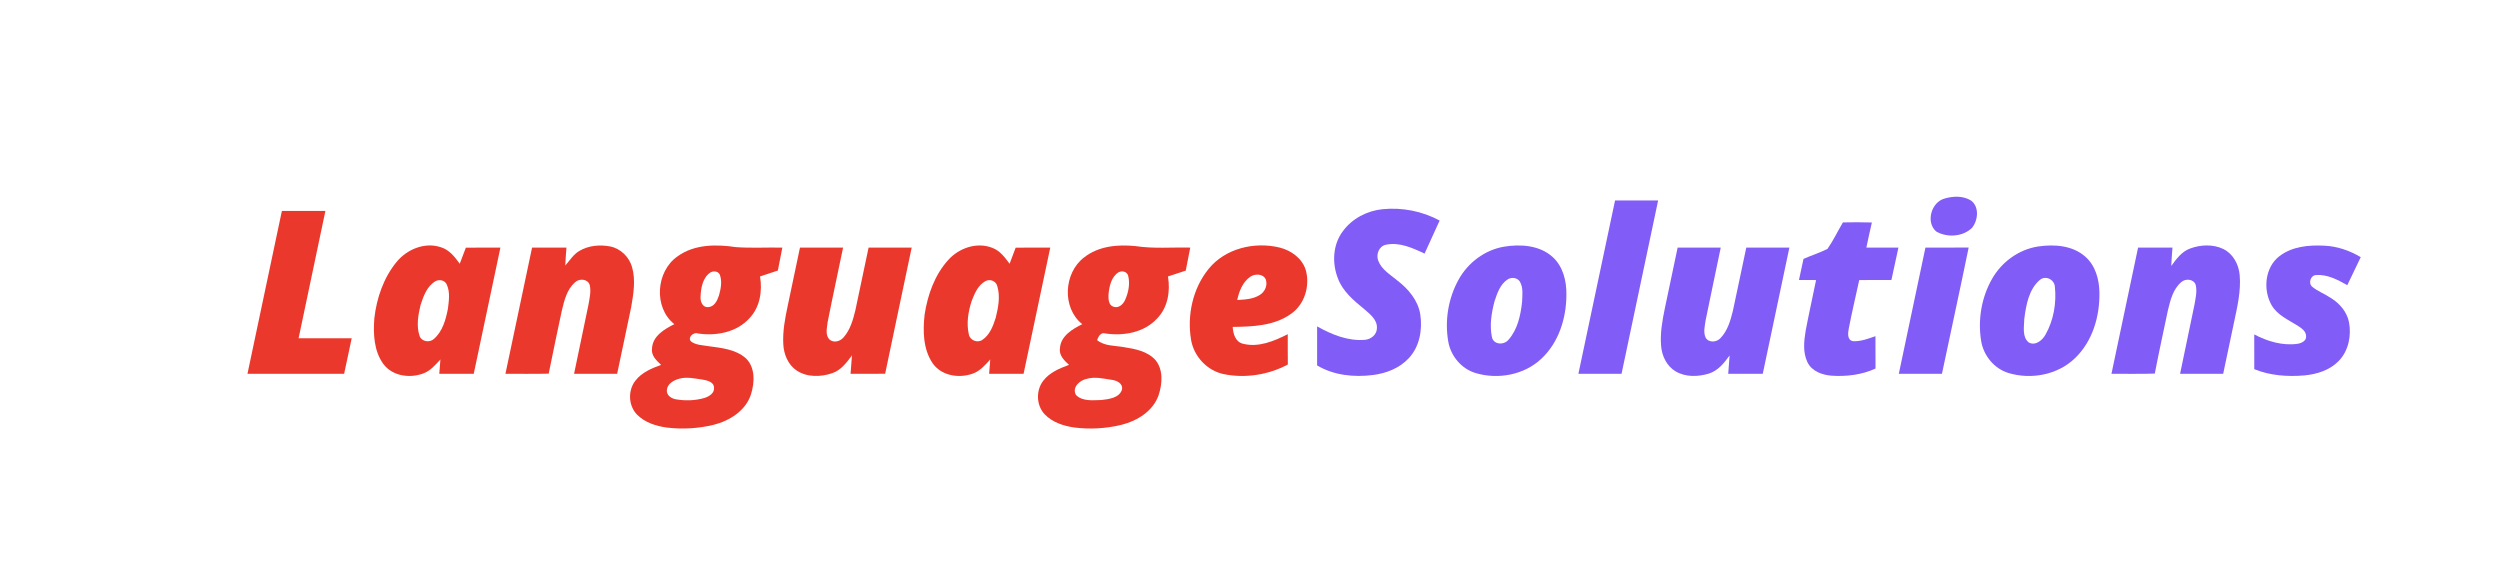
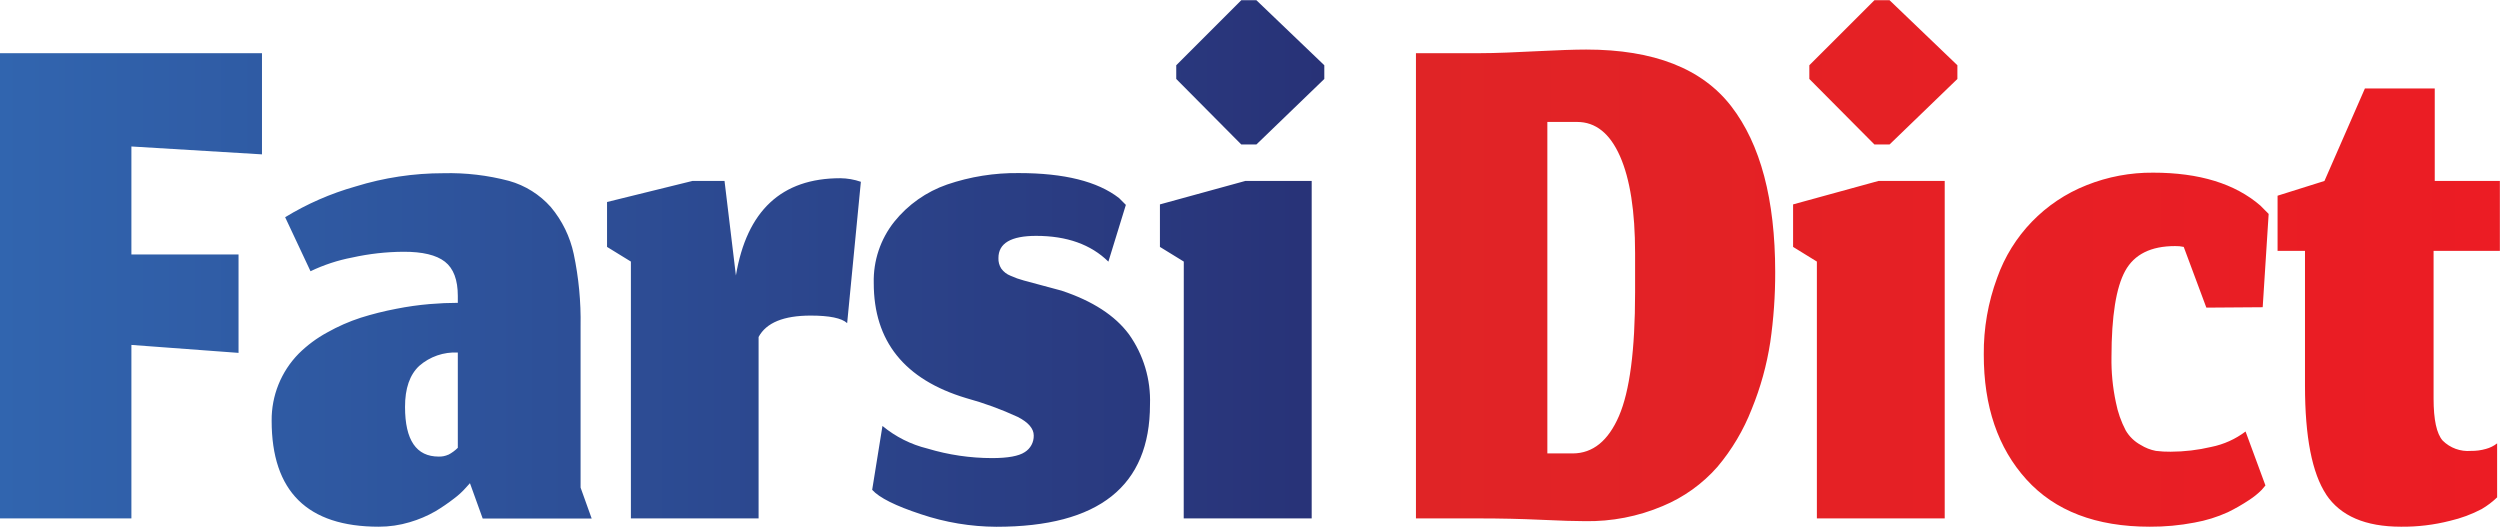
- <svg xmlns="http://www.w3.org/2000/svg" width="1264pt" height="296pt" viewBox="0 0 1264 296" version="1.1">
-   <g id="#ffffffff">
- </g>
-   <g id="#825cf6ff">
-     <path fill="#825cf6" opacity="1.00" d=" M 983.31 100.35 C 987.61 99.09 992.66 98.95 996.57 101.41 C 1000.83 104.58 1000.12 111.34 997.11 115.14 C 992.49 119.75 984.45 120.25 978.94 117.04 C 973.53 112.35 976.45 102.09 983.31 100.35 Z" />
-     <path fill="#825cf6" opacity="1.00" d=" M 816.57 101.37 C 823.83 101.33 831.09 101.36 838.35 101.35 C 832.23 130.57 826.01 159.77 819.85 188.99 C 812.58 189.01 805.31 189.01 798.04 188.99 C 804.23 159.78 810.39 130.57 816.57 101.37 Z" />
-     <path fill="#825cf6" opacity="1.00" d=" M 678.95 116.91 C 683.59 110.49 691.21 106.57 699.01 105.77 C 708.92 104.78 719.11 106.76 727.88 111.51 C 725.33 117.07 722.84 122.65 720.27 128.20 C 714.22 125.40 707.54 122.27 700.72 123.74 C 697.14 124.48 695.59 128.74 696.88 131.92 C 698.58 136.34 702.91 138.82 706.36 141.72 C 711.98 146.00 716.98 151.82 718.10 159.01 C 719.26 166.71 717.74 175.32 712.25 181.14 C 707.59 186.17 700.86 188.76 694.18 189.61 C 684.59 190.82 674.35 189.80 665.93 184.75 C 665.91 178.17 665.92 171.60 665.93 165.02 C 673.26 169.14 681.57 172.56 690.14 171.81 C 693.15 171.55 696.10 169.24 696.16 166.04 C 696.51 161.68 692.65 158.83 689.74 156.28 C 684.42 151.91 678.77 147.26 676.38 140.57 C 673.41 132.93 673.89 123.57 678.95 116.91 Z" />
-     <path fill="#825cf6" opacity="1.00" d=" M 931.78 112.45 C 936.65 112.36 941.54 112.33 946.42 112.49 C 945.43 116.70 944.53 120.94 943.64 125.17 C 949.04 125.20 954.44 125.17 959.84 125.19 C 958.66 130.65 957.48 136.11 956.30 141.57 C 950.87 141.60 945.45 141.57 940.03 141.59 C 938.27 149.76 936.32 157.89 934.74 166.10 C 934.30 168.34 933.85 172.04 936.95 172.51 C 940.86 172.69 944.59 171.22 948.23 169.97 C 948.25 175.43 948.22 180.89 948.26 186.34 C 941.30 189.54 933.49 190.47 925.91 189.94 C 921.20 189.56 915.99 187.65 913.84 183.12 C 911.44 178.11 912.08 172.33 912.98 167.03 C 914.58 158.52 916.50 150.08 918.21 141.59 C 915.32 141.58 912.43 141.58 909.56 141.56 C 910.30 138.01 911.08 134.45 911.85 130.90 C 915.85 129.11 920.07 127.82 923.98 125.83 C 926.92 121.59 929.15 116.89 931.78 112.45 Z" />
-     <path fill="#825cf6" opacity="1.00" d=" M 760.45 124.72 C 768.82 123.34 778.50 123.98 785.06 129.98 C 790.31 134.76 792.09 142.16 791.97 149.03 C 791.97 160.80 788.13 173.11 779.38 181.31 C 770.69 189.58 757.41 192.01 746.08 188.62 C 738.91 186.48 733.53 180.04 732.25 172.74 C 730.39 162.15 732.22 150.87 737.43 141.45 C 742.13 132.84 750.72 126.36 760.45 124.72 M 762.29 141.25 C 758.47 143.70 756.95 148.34 755.60 152.44 C 754.08 158.26 753.07 164.50 754.32 170.46 C 755.17 174.42 760.50 174.57 762.74 171.73 C 767.31 166.54 768.83 159.39 769.56 152.69 C 769.69 149.29 770.25 145.55 768.49 142.46 C 767.22 140.35 764.27 139.99 762.29 141.25 Z" />
-     <path fill="#825cf6" opacity="1.00" d=" M 1030.45 124.63 C 1038.56 123.41 1047.84 124.05 1054.27 129.72 C 1059.48 134.23 1061.41 141.37 1061.47 148.03 C 1061.67 160.02 1057.95 172.66 1049.10 181.11 C 1040.38 189.55 1026.92 192.06 1015.47 188.58 C 1008.26 186.39 1002.93 179.84 1001.68 172.49 C 999.93 161.83 1001.79 150.50 1007.13 141.09 C 1011.95 132.50 1020.66 126.13 1030.45 124.63 M 1031.41 141.47 C 1025.72 146.27 1024.37 154.31 1023.47 161.31 C 1023.40 165.23 1022.28 170.38 1025.78 173.18 C 1029.16 174.96 1032.63 172.05 1034.20 169.19 C 1038.31 161.93 1039.82 153.23 1038.95 144.98 C 1038.71 141.35 1034.35 139.12 1031.41 141.47 Z" />
-     <path fill="#825cf6" opacity="1.00" d=" M 1107.45 125.60 C 1112.73 123.69 1118.91 123.41 1124.06 125.87 C 1129.03 128.28 1131.93 133.68 1132.38 139.05 C 1133.10 147.11 1131.19 155.09 1129.54 162.92 C 1127.70 171.61 1125.88 180.30 1124.04 188.99 C 1116.77 189.01 1109.51 189.00 1102.25 189.00 C 1104.66 177.31 1107.12 165.64 1109.55 153.95 C 1110.09 150.72 1110.92 147.37 1110.17 144.11 C 1109.21 140.99 1104.92 140.65 1102.78 142.71 C 1098.62 146.27 1097.31 151.91 1096.07 157.01 C 1093.86 167.63 1091.50 178.22 1089.47 188.88 C 1082.16 189.14 1074.85 188.94 1067.55 189.00 C 1072.03 167.72 1076.50 146.45 1081.01 125.19 C 1086.81 125.18 1092.60 125.18 1098.40 125.18 C 1098.15 128.28 1097.93 131.38 1097.79 134.48 C 1100.36 130.93 1103.13 127.12 1107.45 125.60 Z" />
-     <path fill="#825cf6" opacity="1.00" d=" M 1152.49 129.51 C 1158.84 124.62 1167.28 123.82 1175.03 124.21 C 1181.60 124.47 1187.96 126.66 1193.59 130.02 C 1191.33 134.75 1189.07 139.47 1186.79 144.18 C 1181.98 141.46 1176.71 138.66 1171.02 139.06 C 1168.18 139.21 1166.94 143.20 1169.07 145.00 C 1171.88 147.30 1175.36 148.58 1178.37 150.59 C 1182.86 153.32 1186.64 157.66 1187.66 162.93 C 1188.93 169.74 1187.42 177.41 1182.47 182.49 C 1177.96 187.19 1171.39 189.22 1165.06 189.82 C 1156.54 190.53 1147.74 189.91 1139.76 186.65 C 1139.72 180.79 1139.75 174.94 1139.75 169.09 C 1146.47 172.62 1154.15 174.92 1161.79 173.81 C 1163.68 173.48 1166.20 172.29 1165.97 169.99 C 1165.96 167.32 1163.42 165.80 1161.47 164.52 C 1156.86 161.65 1151.49 159.29 1148.60 154.44 C 1144.06 146.64 1145.06 135.22 1152.49 129.51 Z" />
-     <path fill="#825cf6" opacity="1.00" d=" M 848.21 125.19 C 855.48 125.18 862.74 125.18 870.01 125.19 C 867.49 137.43 864.85 149.65 862.37 161.90 C 861.98 164.77 861.10 167.92 862.36 170.69 C 863.90 173.45 867.97 173.10 869.89 170.94 C 873.48 167.22 874.94 162.05 876.15 157.16 C 878.46 146.52 880.63 135.84 882.92 125.19 C 890.18 125.18 897.45 125.16 904.71 125.20 C 900.21 146.47 895.75 167.73 891.25 188.99 C 885.43 189.00 879.61 189.00 873.79 188.99 C 874.05 185.90 874.28 182.80 874.49 179.70 C 871.76 183.54 868.58 187.51 863.86 188.93 C 858.47 190.54 852.24 190.71 847.25 187.80 C 842.75 185.17 840.26 180.03 839.86 174.96 C 839.31 168.61 840.43 162.27 841.71 156.07 C 843.88 145.78 846.04 135.48 848.21 125.19 Z" />
-     <path fill="#825cf6" opacity="1.00" d=" M 973.50 125.20 C 980.78 125.15 988.07 125.22 995.36 125.15 C 990.98 146.46 986.33 167.71 981.85 188.99 C 974.58 189.01 967.31 189.00 960.04 188.99 C 964.53 167.73 969.02 146.46 973.50 125.20 Z" />
-   </g>
-   <g id="#eb382cff">
-     <path fill="#eb382c" opacity="1.00" d=" M 125.12 188.99 C 130.93 161.55 136.69 134.09 142.52 106.65 C 149.85 106.66 157.19 106.65 164.52 106.66 C 160.02 128.12 155.47 149.57 150.97 171.03 C 159.92 171.04 168.87 171.04 177.82 171.03 C 176.55 177.02 175.27 183.01 173.99 189.00 C 157.70 189.00 141.41 189.00 125.12 188.99 Z" />
-     <path fill="#eb382c" opacity="1.00" d=" M 200.48 132.48 C 205.74 126.04 214.75 122.27 222.89 125.00 C 227.15 126.27 229.97 129.90 232.44 133.36 C 233.50 130.65 234.53 127.93 235.54 125.21 C 241.36 125.17 247.18 125.19 253.01 125.19 C 248.53 146.46 243.99 167.71 239.52 188.99 C 233.71 189.01 227.91 189.00 222.10 189.00 C 222.30 186.57 222.48 184.15 222.67 181.72 C 220.13 184.51 217.56 187.57 213.89 188.86 C 207.14 191.36 198.39 190.15 193.88 184.10 C 189.01 177.49 188.66 168.76 189.27 160.88 C 190.44 150.70 193.92 140.47 200.48 132.48 M 220.24 142.15 C 215.85 144.65 214.03 149.85 212.58 154.42 C 211.40 159.41 210.46 164.88 212.14 169.86 C 213.17 172.79 217.22 173.38 219.40 171.36 C 223.81 167.50 225.45 161.48 226.49 155.92 C 226.97 151.99 227.61 147.74 225.94 144.01 C 225.12 141.76 222.23 141.05 220.24 142.15 Z" />
-     <path fill="#eb382c" opacity="1.00" d=" M 292.92 126.87 C 297.53 124.11 303.27 123.61 308.48 124.60 C 313.79 125.65 318.12 129.92 319.58 135.09 C 321.44 141.67 320.28 148.61 319.14 155.21 C 316.81 166.48 314.40 177.73 312.03 189.00 C 304.77 189.00 297.51 189.00 290.25 189.00 C 292.66 177.37 295.10 165.74 297.52 154.11 C 298.08 150.83 298.93 147.42 298.17 144.11 C 297.20 140.96 292.87 140.64 290.72 142.75 C 286.64 146.31 285.31 151.86 284.09 156.90 C 281.84 167.57 279.54 178.22 277.42 188.92 C 270.13 189.10 262.84 188.96 255.55 189.00 C 260.04 167.73 264.51 146.46 269.01 125.19 C 274.81 125.18 280.61 125.19 286.40 125.19 C 286.17 128.20 285.92 131.22 285.81 134.25 C 288.08 131.70 289.88 128.63 292.92 126.87 Z" />
-     <path fill="#eb382c" opacity="1.00" d=" M 342.56 129.62 C 351.00 123.47 362.13 123.45 372.04 124.94 C 379.85 125.51 387.71 125.03 395.55 125.19 C 394.79 129.05 394.01 132.91 393.29 136.78 C 390.29 137.82 387.28 138.80 384.27 139.77 C 385.54 147.15 384.23 155.42 378.85 160.97 C 372.41 168.06 362.05 169.98 352.91 168.61 C 350.71 167.66 347.46 170.65 349.39 172.65 C 351.83 174.49 355.09 174.49 357.98 174.99 C 364.54 175.89 371.78 176.53 377.00 181.05 C 381.97 185.72 381.57 193.43 379.68 199.43 C 376.99 207.72 368.84 212.78 360.76 214.80 C 353.08 216.67 345.01 217.13 337.16 216.18 C 331.78 215.43 326.23 213.70 322.27 209.81 C 317.67 205.34 317.33 197.37 321.31 192.40 C 324.50 188.27 329.49 186.23 334.24 184.48 C 331.89 182.29 329.11 179.70 329.66 176.14 C 329.98 169.88 335.96 166.39 340.94 163.89 C 330.33 155.48 331.64 137.18 342.56 129.62 M 359.42 137.62 C 355.28 140.13 354.36 145.59 354.20 150.05 C 354.01 152.36 355.16 155.52 357.99 155.28 C 361.11 155.21 362.67 151.98 363.50 149.40 C 364.44 146.10 365.17 142.41 364.01 139.08 C 363.36 137.19 361.04 136.84 359.42 137.62 M 343.40 191.48 C 340.65 192.25 337.46 193.95 337.18 197.14 C 336.82 199.90 339.57 201.59 341.95 201.93 C 346.68 202.71 351.64 202.54 356.25 201.19 C 358.54 200.46 361.32 198.73 361.02 195.97 C 360.88 192.93 357.34 192.32 354.98 191.88 C 351.16 191.39 347.20 190.39 343.40 191.48 Z" />
-     <path fill="#eb382c" opacity="1.00" d=" M 479.38 131.49 C 484.81 125.41 493.88 122.22 501.68 125.30 C 505.58 126.71 508.08 130.16 510.45 133.36 C 511.50 130.65 512.53 127.94 513.52 125.22 C 519.35 125.16 525.18 125.20 531.01 125.19 C 526.53 146.46 521.99 167.71 517.52 188.99 C 511.71 189.01 505.91 189.00 500.10 189.00 C 500.30 186.57 500.48 184.15 500.67 181.72 C 498.12 184.55 495.50 187.62 491.79 188.91 C 484.84 191.43 475.83 190.00 471.48 183.56 C 466.67 176.39 466.56 167.19 467.50 158.91 C 469.05 149.01 472.58 139.02 479.38 131.49 M 498.26 142.13 C 494.46 144.17 492.71 148.48 491.23 152.30 C 489.53 157.64 488.56 163.50 489.84 169.04 C 490.38 172.07 494.20 173.60 496.71 171.82 C 500.45 169.31 502.14 164.78 503.44 160.65 C 504.73 155.49 505.81 149.87 504.23 144.66 C 503.60 142.10 500.54 140.86 498.26 142.13 Z" />
-     <path fill="#eb382c" opacity="1.00" d=" M 548.13 130.14 C 555.38 124.39 565.18 123.52 574.08 124.42 C 583.25 125.83 592.56 124.95 601.79 125.18 C 601.04 129.06 600.27 132.95 599.51 136.83 C 596.51 137.81 593.51 138.79 590.52 139.77 C 591.79 147.19 590.47 155.47 585.05 161.02 C 578.53 168.17 568.08 169.96 558.87 168.60 C 556.59 167.84 555.31 170.18 554.69 171.96 C 558.46 175.06 563.59 174.67 568.13 175.50 C 573.79 176.38 580.05 177.53 584.11 181.94 C 588.25 186.84 587.68 193.97 585.83 199.70 C 583.05 207.85 575.00 212.80 567.01 214.79 C 559.21 216.70 551.01 217.15 543.05 216.13 C 537.70 215.34 532.19 213.55 528.32 209.60 C 523.92 205.13 523.66 197.42 527.47 192.51 C 530.65 188.32 535.70 186.24 540.49 184.48 C 538.08 182.27 535.28 179.58 535.92 175.96 C 536.36 169.80 542.25 166.36 547.19 163.90 C 536.83 155.66 537.80 137.98 548.13 130.14 M 565.50 137.69 C 561.76 140.08 560.81 144.94 560.46 149.04 C 560.36 151.21 560.49 154.40 563.04 155.10 C 565.58 155.99 567.89 153.85 568.83 151.68 C 570.56 147.90 571.42 143.47 570.40 139.40 C 569.83 137.28 567.26 136.70 565.50 137.69 M 549.36 191.57 C 545.84 192.29 541.86 195.90 544.03 199.72 C 547.34 203.07 552.63 202.33 556.92 202.24 C 560.65 201.80 565.83 201.23 567.25 197.08 C 567.97 193.90 564.64 192.35 562.07 192.04 C 557.89 191.44 553.52 190.31 549.36 191.57 Z" />
-     <path fill="#eb382c" opacity="1.00" d=" M 611.07 135.96 C 619.48 125.57 634.26 122.08 646.93 125.15 C 652.84 126.60 658.52 130.69 660.25 136.75 C 662.40 144.68 659.57 153.99 652.67 158.73 C 644.18 164.78 633.29 165.16 623.25 165.29 C 623.46 168.70 624.56 172.76 628.32 173.76 C 636.20 175.85 644.15 172.46 651.09 168.97 C 651.11 174.08 651.06 179.20 651.13 184.31 C 641.30 189.52 629.65 191.39 618.74 189.16 C 610.32 187.41 603.60 180.22 602.20 171.77 C 600.13 159.35 603.05 145.82 611.07 135.96 M 632.02 140.01 C 628.25 142.70 626.47 147.30 625.55 151.68 C 629.44 151.43 633.59 151.30 636.97 149.10 C 639.59 147.54 641.06 144.09 639.93 141.18 C 638.51 138.28 634.36 138.30 632.02 140.01 Z" />
-     <path fill="#eb382c" opacity="1.00" d=" M 404.46 125.20 C 411.72 125.18 418.99 125.19 426.26 125.19 C 423.68 137.77 420.92 150.32 418.44 162.93 C 418.15 165.76 417.13 169.30 419.34 171.62 C 421.45 173.54 424.80 172.62 426.49 170.60 C 429.86 166.80 431.29 161.77 432.46 156.94 C 434.74 146.37 436.92 135.77 439.16 125.19 C 446.43 125.19 453.69 125.19 460.95 125.19 C 456.50 146.45 451.95 167.70 447.53 188.96 C 441.70 189.03 435.87 188.99 430.04 189.00 C 430.30 185.89 430.55 182.78 430.76 179.67 C 428.08 183.30 425.20 187.20 420.73 188.69 C 414.93 190.68 407.94 190.81 402.69 187.27 C 398.40 184.34 396.28 179.10 396.03 174.04 C 395.67 167.46 396.92 160.93 398.29 154.52 C 400.35 144.75 402.40 134.97 404.46 125.20 Z" />
-   </g>
+ <svg xmlns="http://www.w3.org/2000/svg" id="Layer_1" data-name="Layer 1" viewBox="0 0 364.72 76.85">
+   <defs>
+     <style>.cls-1{fill:url(#linear-gradient);}.cls-2{fill:url(#linear-gradient-2);}</style>
+     <linearGradient id="linear-gradient" x1="500.64" y1="384.5" x2="693.83" y2="384.5" gradientUnits="userSpaceOnUse">
+       <stop offset="0" stop-color="#3165af" />
+       <stop offset="1" stop-color="#283277" />
+     </linearGradient>
+     <linearGradient id="linear-gradient-2" x1="707.21" y1="384.5" x2="865.36" y2="384.5" gradientUnits="userSpaceOnUse">
+       <stop offset="0" stop-color="#e02426" />
+       <stop offset="1" stop-color="#ec1c24" />
+     </linearGradient>
+   </defs>
+   <path class="cls-1" d="M500.64,421.71V353.84h38.22V368.6l-19.05-1.15V383.2h15.63v14.36l-15.63-1.16v25.31Zm68-4.52a11.25,11.25,0,0,1-1.76,1.62,27.85,27.85,0,0,1-2.72,1.86,17.23,17.23,0,0,1-3.74,1.59,15.65,15.65,0,0,1-4.52.66q-15.63,0-15.63-15.46a13.77,13.77,0,0,1,3.94-9.78,18.25,18.25,0,0,1,4.17-3.1,26.78,26.78,0,0,1,4.89-2.15,46.12,46.12,0,0,1,5.18-1.3,43.94,43.94,0,0,1,4.87-.69c1.42-.12,2.8-.18,4.11-.18v-1q0-3.53-1.88-5t-6.06-1.45a35.34,35.34,0,0,0-7.47.84,24.76,24.76,0,0,0-6.08,2l-3.7-7.88a41.08,41.08,0,0,1,10.25-4.48,43.24,43.24,0,0,1,12.85-1.94,34.08,34.08,0,0,1,9.56,1.12,12.76,12.76,0,0,1,6.11,3.83,15.79,15.79,0,0,1,3.33,6.83,47,47,0,0,1,1,10.51v23.57l1.62,4.52H571.06l-1.86-5.16Zm-2.57-4.78a5.72,5.72,0,0,0,1.36-1v-13.9a7.93,7.93,0,0,0-5.62,1.94q-2.09,1.94-2.08,6,0,7.25,4.92,7.24A3.17,3.17,0,0,0,566.05,412.41Zm26.61,9.3V384.24l-3.48-2.14v-6.55l12.45-3.07h4.69L608,386.27q2.38-14.19,15.23-14.19a9.5,9.5,0,0,1,3,.52l-2,20.62c-.81-.74-2.59-1.1-5.33-1.1q-5.91,0-7.59,3.12v26.47ZM635,421.1c-3.71-1.22-6.08-2.4-7.12-3.56l1.5-9.32a16.41,16.41,0,0,0,6.57,3.3,32.65,32.65,0,0,0,9.42,1.39q3.46,0,4.77-.87a2.77,2.77,0,0,0,1.31-2.43c0-1-.78-1.91-2.32-2.7a48.64,48.64,0,0,0-7.53-2.75q-13.5-4.05-13.49-16.79a13.79,13.79,0,0,1,3-8.95,17.07,17.07,0,0,1,7.7-5.42,31.18,31.18,0,0,1,10.48-1.67q9.9,0,14.6,3.64l1,1-2.55,8.28q-3.82-3.76-10.54-3.76-5.51,0-5.5,3.24a2.61,2.61,0,0,0,.41,1.53,3,3,0,0,0,1.36,1.05A12.26,12.26,0,0,0,650,387c.62.17,1.48.41,2.6.7s2.09.55,2.9.78q6.78,2.25,9.84,6.37a16.63,16.63,0,0,1,3.07,10.25q0,17.84-22.41,17.83A35,35,0,0,1,635,421.1Zm38.34-36.86-3.48-2.14v-6.2l12.45-3.42H692v49.23H673.33Zm-1.1-26.64v-2l9.49-9.49h2.2l9.91,9.49v2l-9.91,9.56h-2.2Z" transform="translate(-500.64 -346.08)" />
+   <path class="cls-2" d="M725.42,421.91q-4.36-.2-9-.2h-9.21V353.84h9.21c2.59,0,5.4-.14,8.45-.29s5.45-.24,7.18-.24q14.78,0,21.17,8.29t6.4,24.15A70.08,70.08,0,0,1,758.9,396a43.07,43.07,0,0,1-2.7,9.75,30,30,0,0,1-5,8.43,21.72,21.72,0,0,1-8,5.73,27.76,27.76,0,0,1-11.35,2.2C730.49,422.11,728.34,422.05,725.42,421.91Zm11.41-15.14q2.35-5.44,2.35-18V383q0-9.15-2.2-14.13c-1.47-3.32-3.55-5-6.26-5h-4.34v48.36h3.71Q734.48,412.21,736.83,406.77Zm28.87-22.53-3.47-2.14v-6.2l12.45-3.42h9.67v49.23H765.7Zm-1.1-26.64v-2l9.5-9.49h2.2l9.9,9.49v2l-9.9,9.56h-2.2Zm66,59.94a11,11,0,0,1-1.83,1.48,26.79,26.79,0,0,1-3.12,1.79,20.42,20.42,0,0,1-4.87,1.51,33.65,33.65,0,0,1-6.51.6q-11.76,0-18-6.89t-6.22-18.24A31.41,31.41,0,0,1,792,386.61a22.66,22.66,0,0,1,13.06-13.52,25.6,25.6,0,0,1,9.7-1.82q10.08,0,15.64,4.8l1.21,1.22-.87,13.61-8.22.06-3.3-8.86a5.28,5.28,0,0,0-1.27-.12q-5.28,0-7.27,3.62t-2,12.54a29.42,29.42,0,0,0,.64,6.63,14.92,14.92,0,0,0,1.44,4.11,5.66,5.66,0,0,0,2.18,2.11,6.47,6.47,0,0,0,2.22.87,16.16,16.16,0,0,0,2.15.12,26.13,26.13,0,0,0,5.93-.7,12.32,12.32,0,0,0,5-2.25l2.9,7.87Zm9.41.69q-3.1-4.68-3.1-15.86V382.68h-4v-8.05l6.84-2.15,5.9-13.49h10.19v13.49h9.5v10.2h-9.67v21.54c0,3.09.44,5.13,1.33,6.14a5.23,5.23,0,0,0,4.12,1.5,7.49,7.49,0,0,0,2.19-.29,4.53,4.53,0,0,0,1.63-.81v7.88a12.09,12.09,0,0,1-2.26,1.71,19.34,19.34,0,0,1-4.61,1.71,27.75,27.75,0,0,1-7.15.86Q843.13,422.92,840,418.23Z" transform="translate(-500.64 -346.08)" />
</svg>
